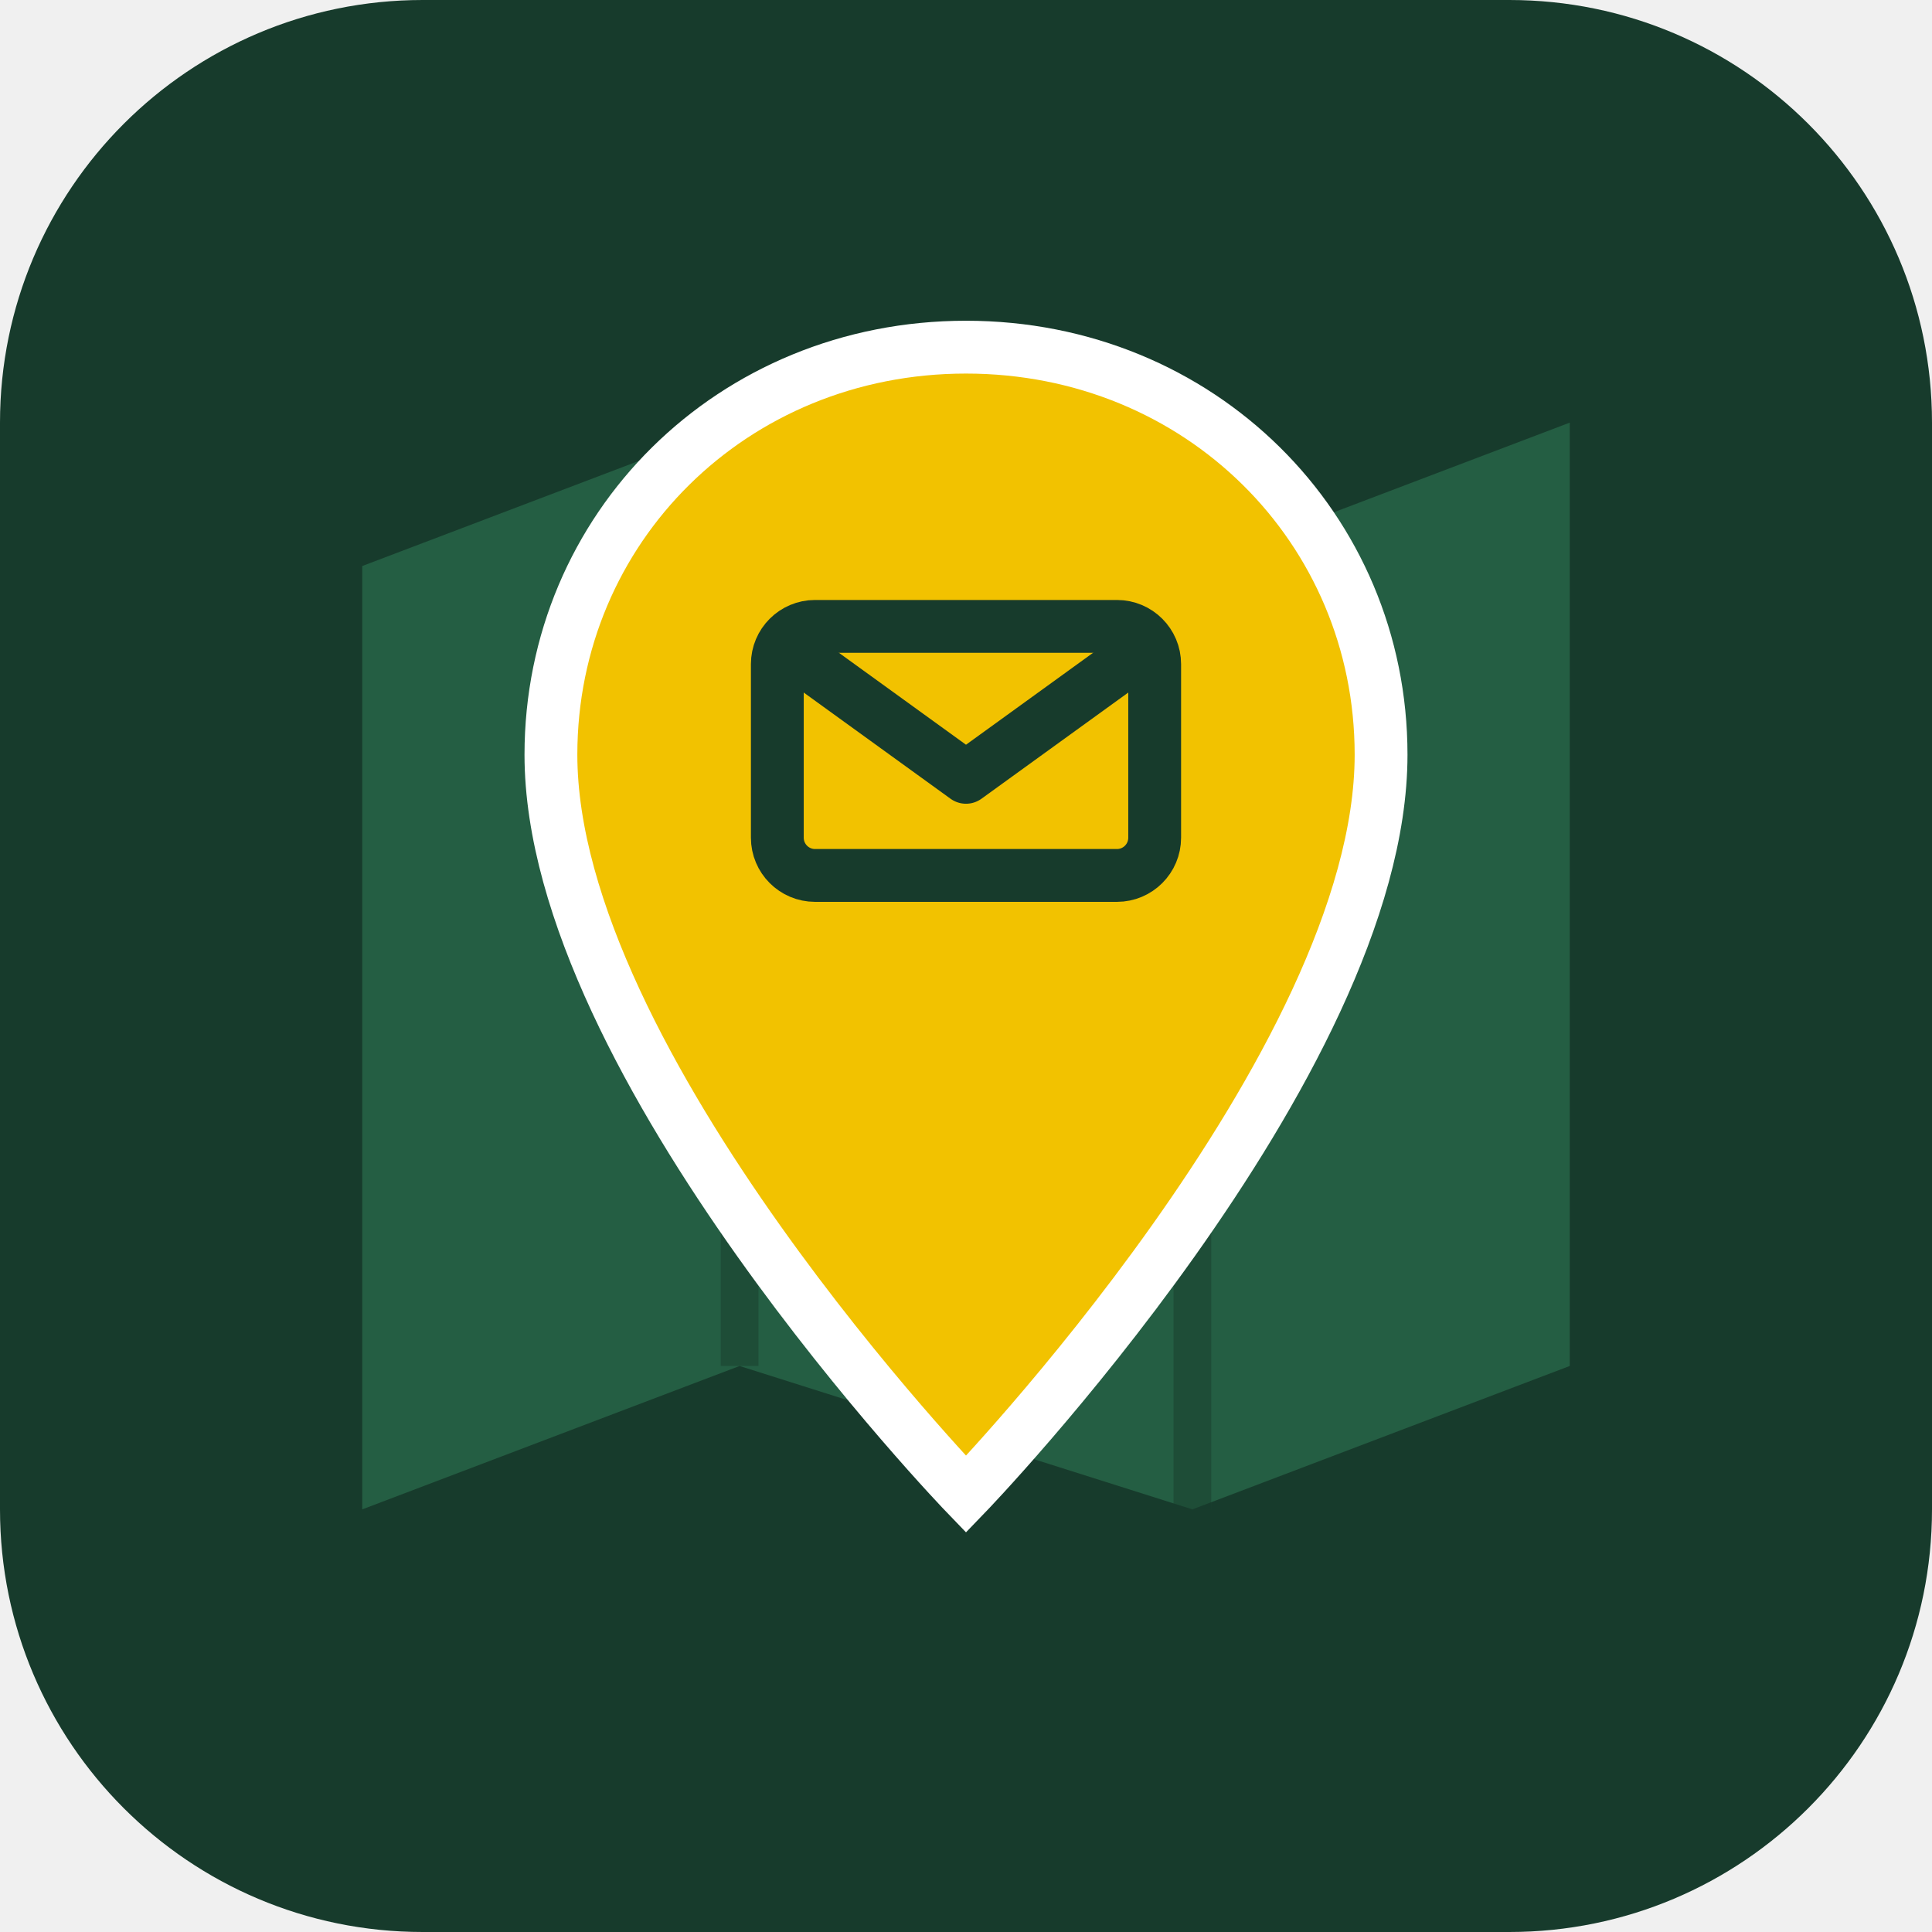
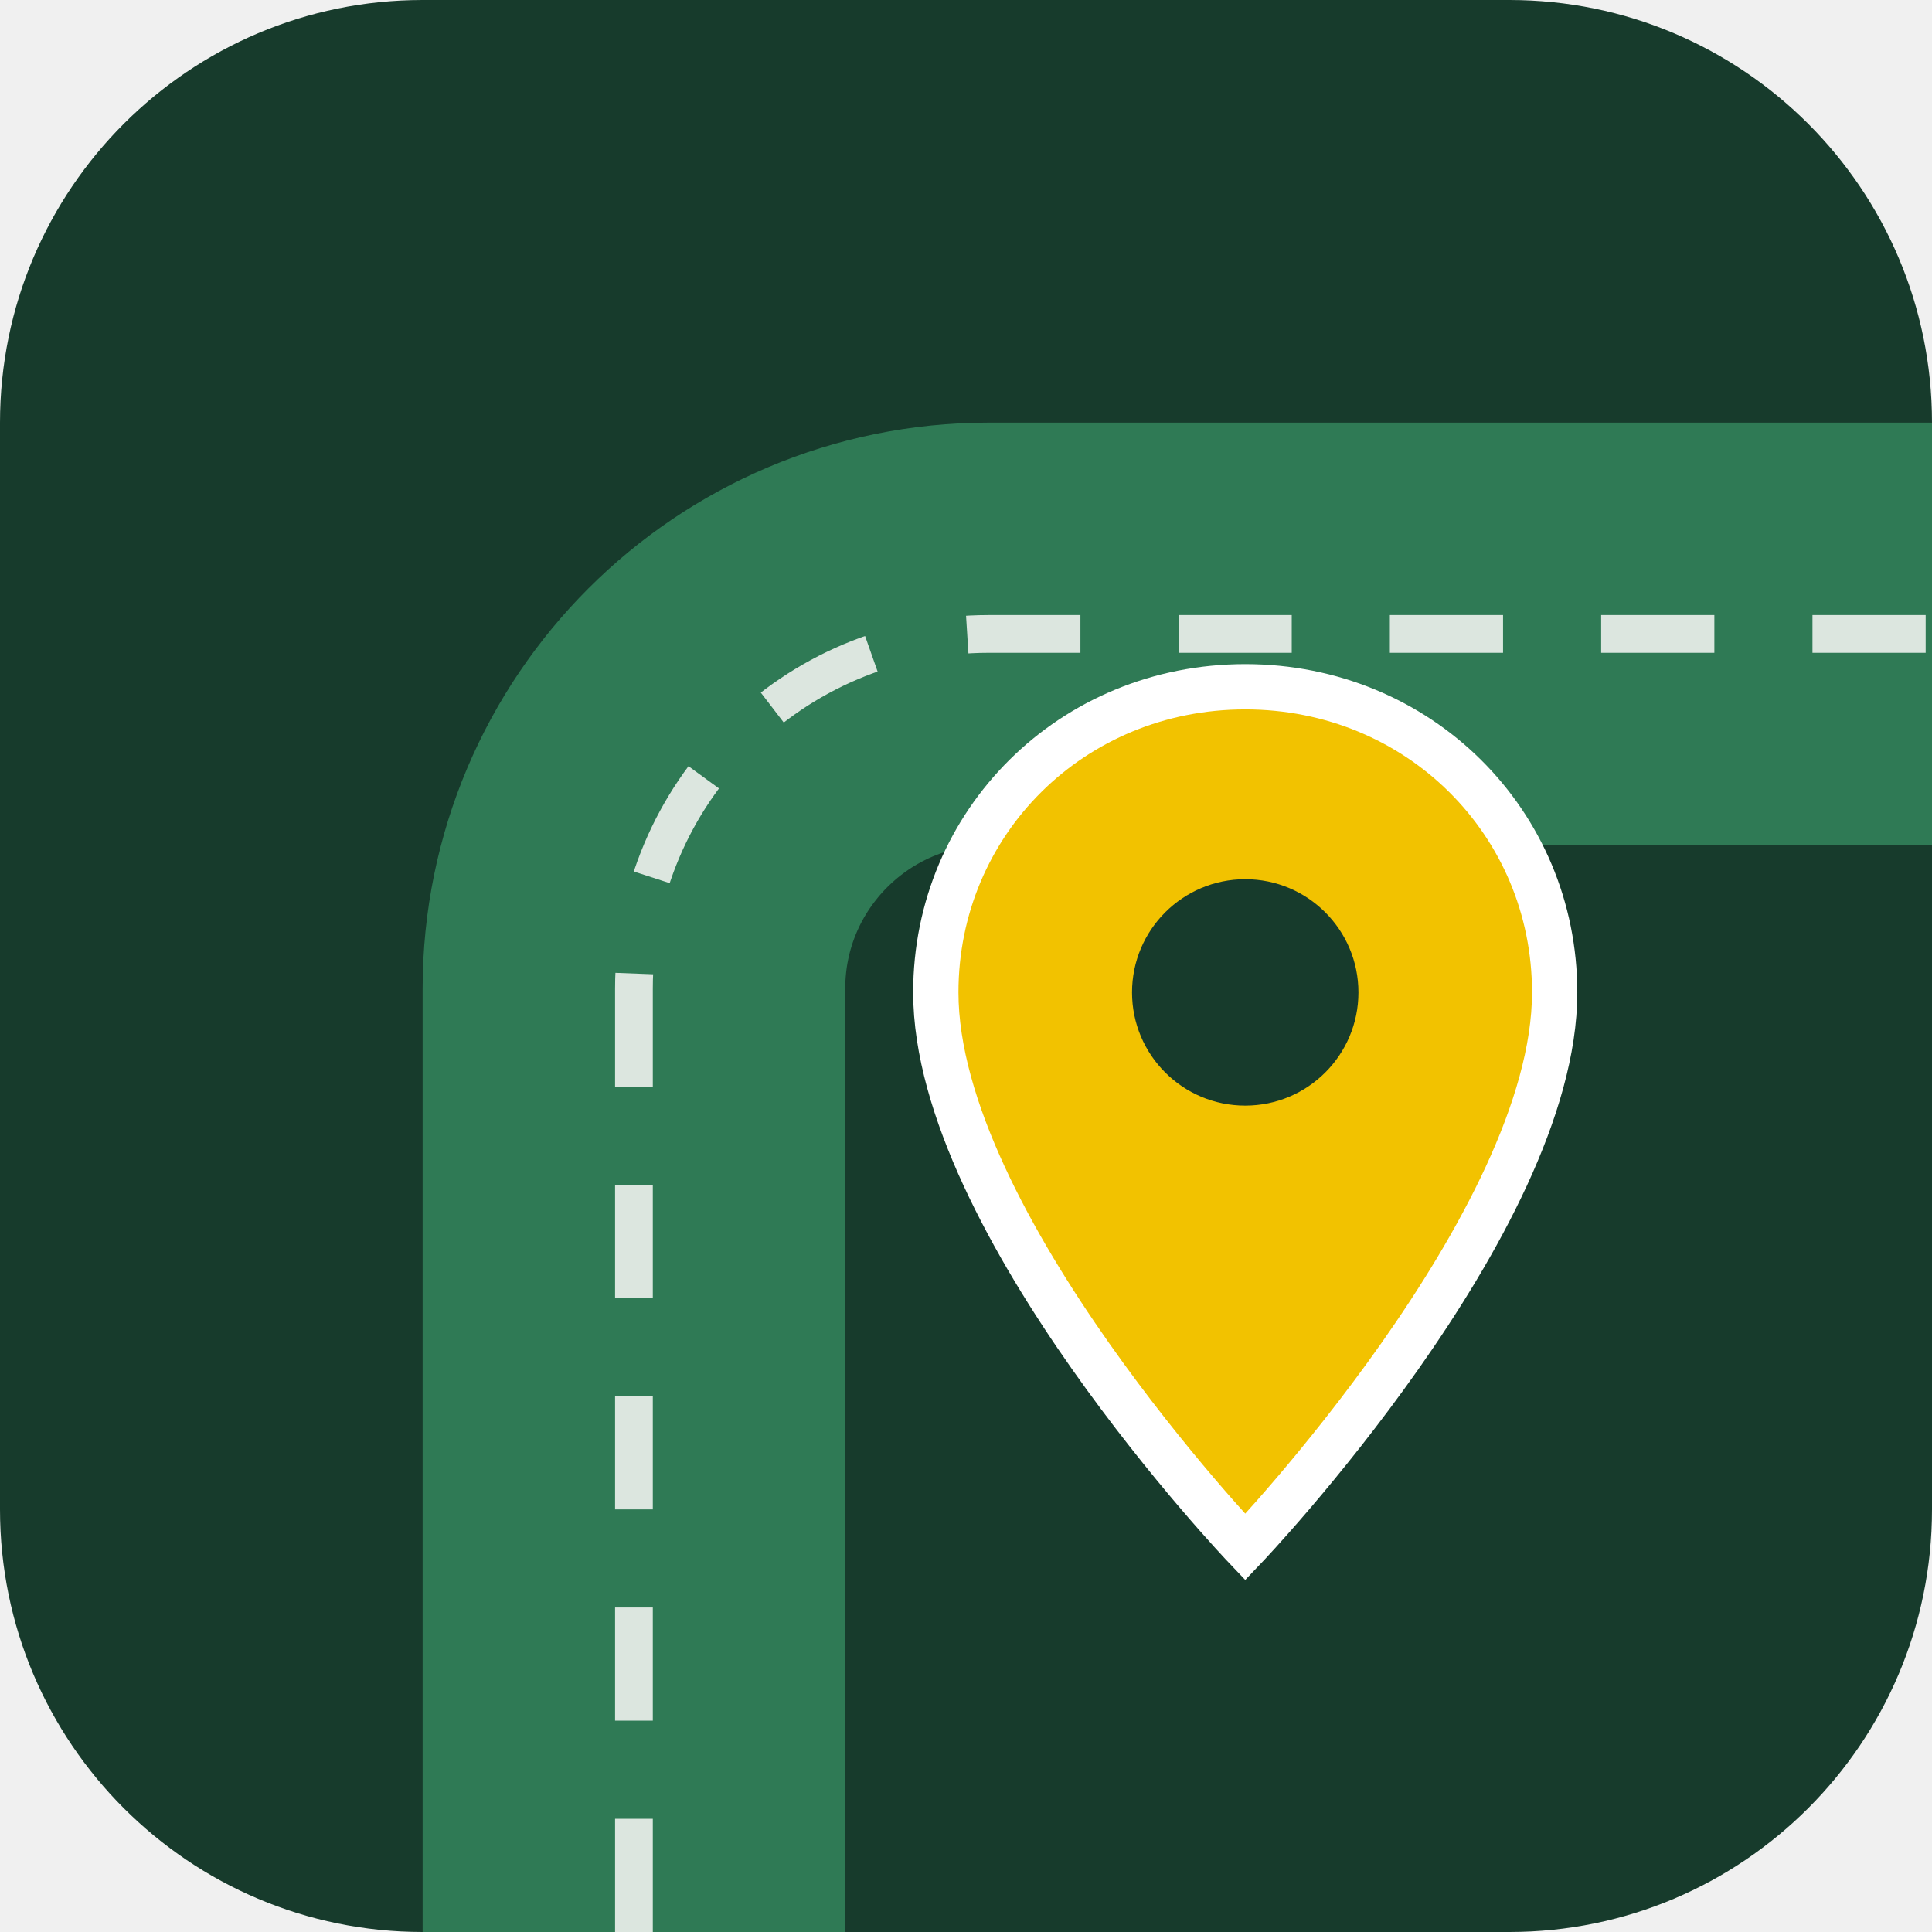
<svg xmlns="http://www.w3.org/2000/svg" viewBox="0 0 512 512">
  <rect width="512" height="512" rx="112" fill="#173B2C" />
-   <path d="M96 150l100-38 120 38 100-38v250l-100 38-120-38-100 38z" fill="#2F7A55" opacity=".55" />
-   <path d="M196 112v250M316 150v250" stroke="#173B2C" stroke-width="10" opacity=".5" />
-   <path d="M256 92c-62 0-110 48-110 108 0 82 110 196 110 196s110-114 110-196c0-60-48-108-110-108z" fill="#F2C200" stroke="#fff" stroke-width="14" />
-   <rect x="206" y="166" width="100" height="66" rx="10" fill="none" stroke="#173B2C" stroke-width="14" />
-   <path d="M209 172l47 34 47-34" fill="none" stroke="#173B2C" stroke-width="14" stroke-linecap="round" stroke-linejoin="round" />
+   <path d="M168 512V262a94 94 0 0 1 94-94h250" fill="none" stroke="#2F7A55" stroke-width="112" />
+   <path d="M168 512V262a94 94 0 0 1 94-94h250" fill="none" stroke="#EEF2EE" stroke-width="10" stroke-dasharray="30 26" opacity=".9" />
+   <g transform="translate(330 300)">
+     <path d="M0-118c-46 0-82 36-82 81 0 61 82 147 82 147s82-86 82-147c0-45-36-81-82-81z" fill="#F2C200" stroke="#fff" stroke-width="12" />
+     <circle cx="0" cy="-37" r="30" fill="#173B2C" />
+   </g>
</svg>
